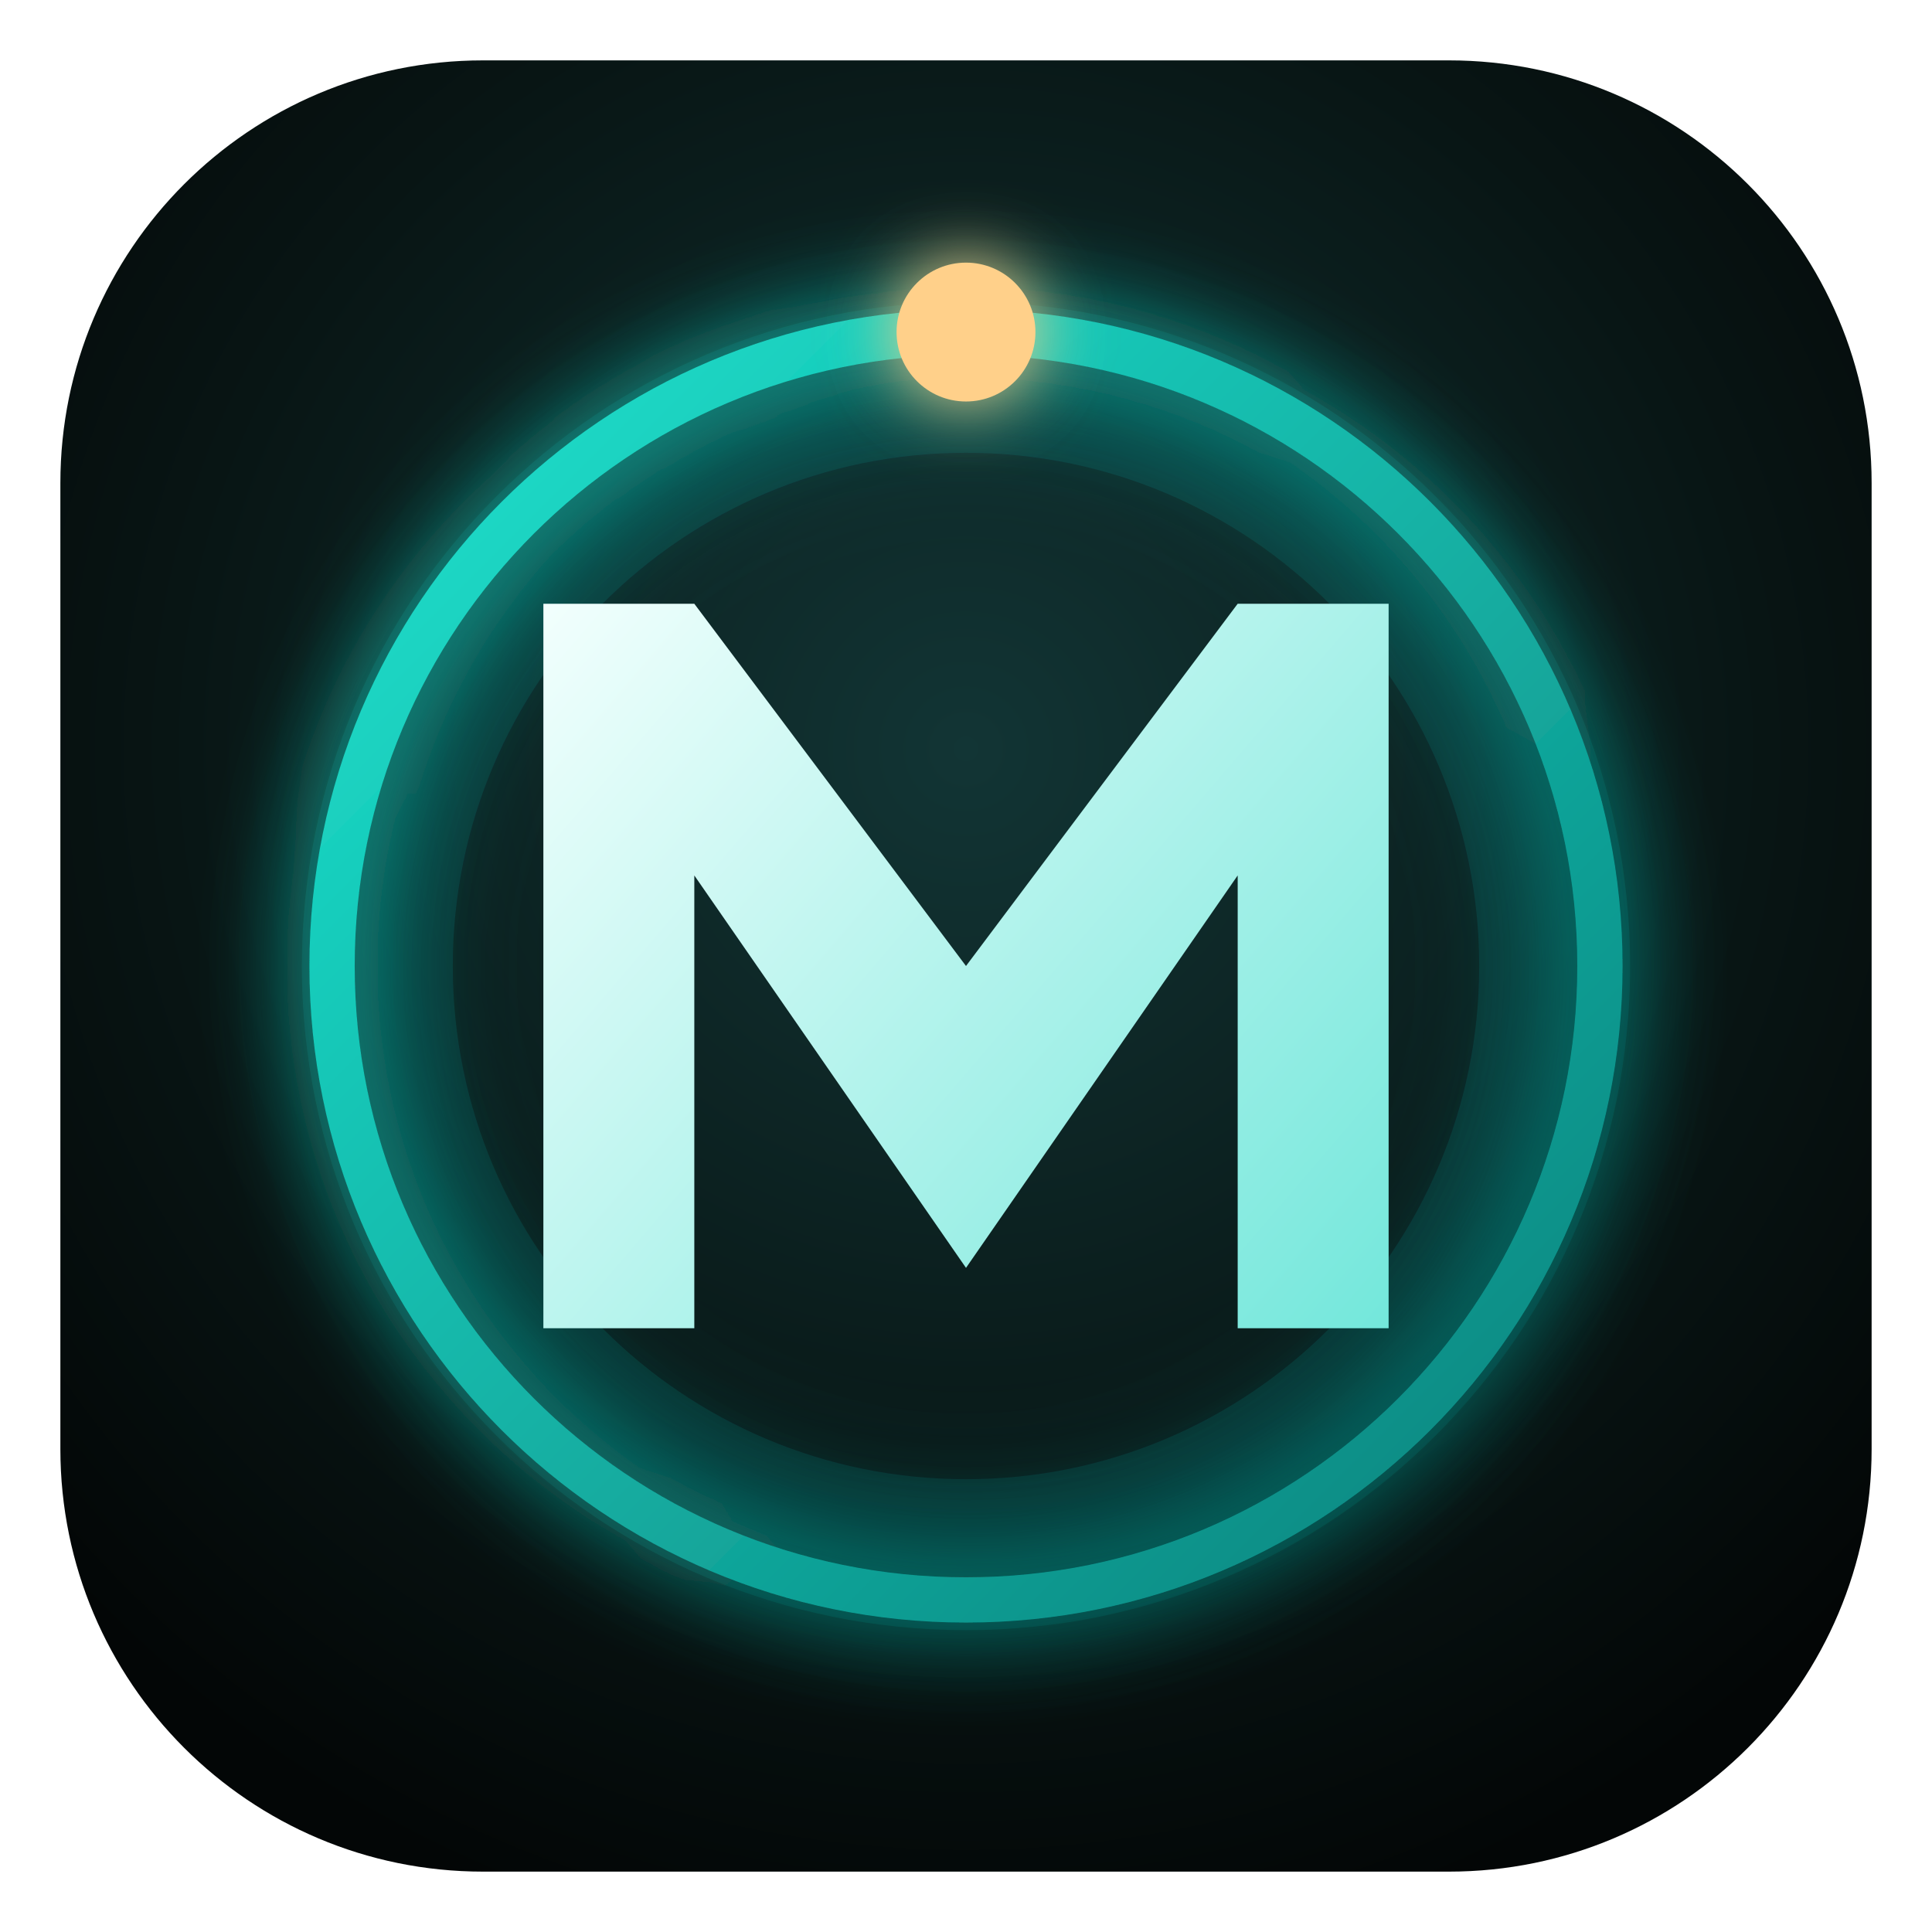
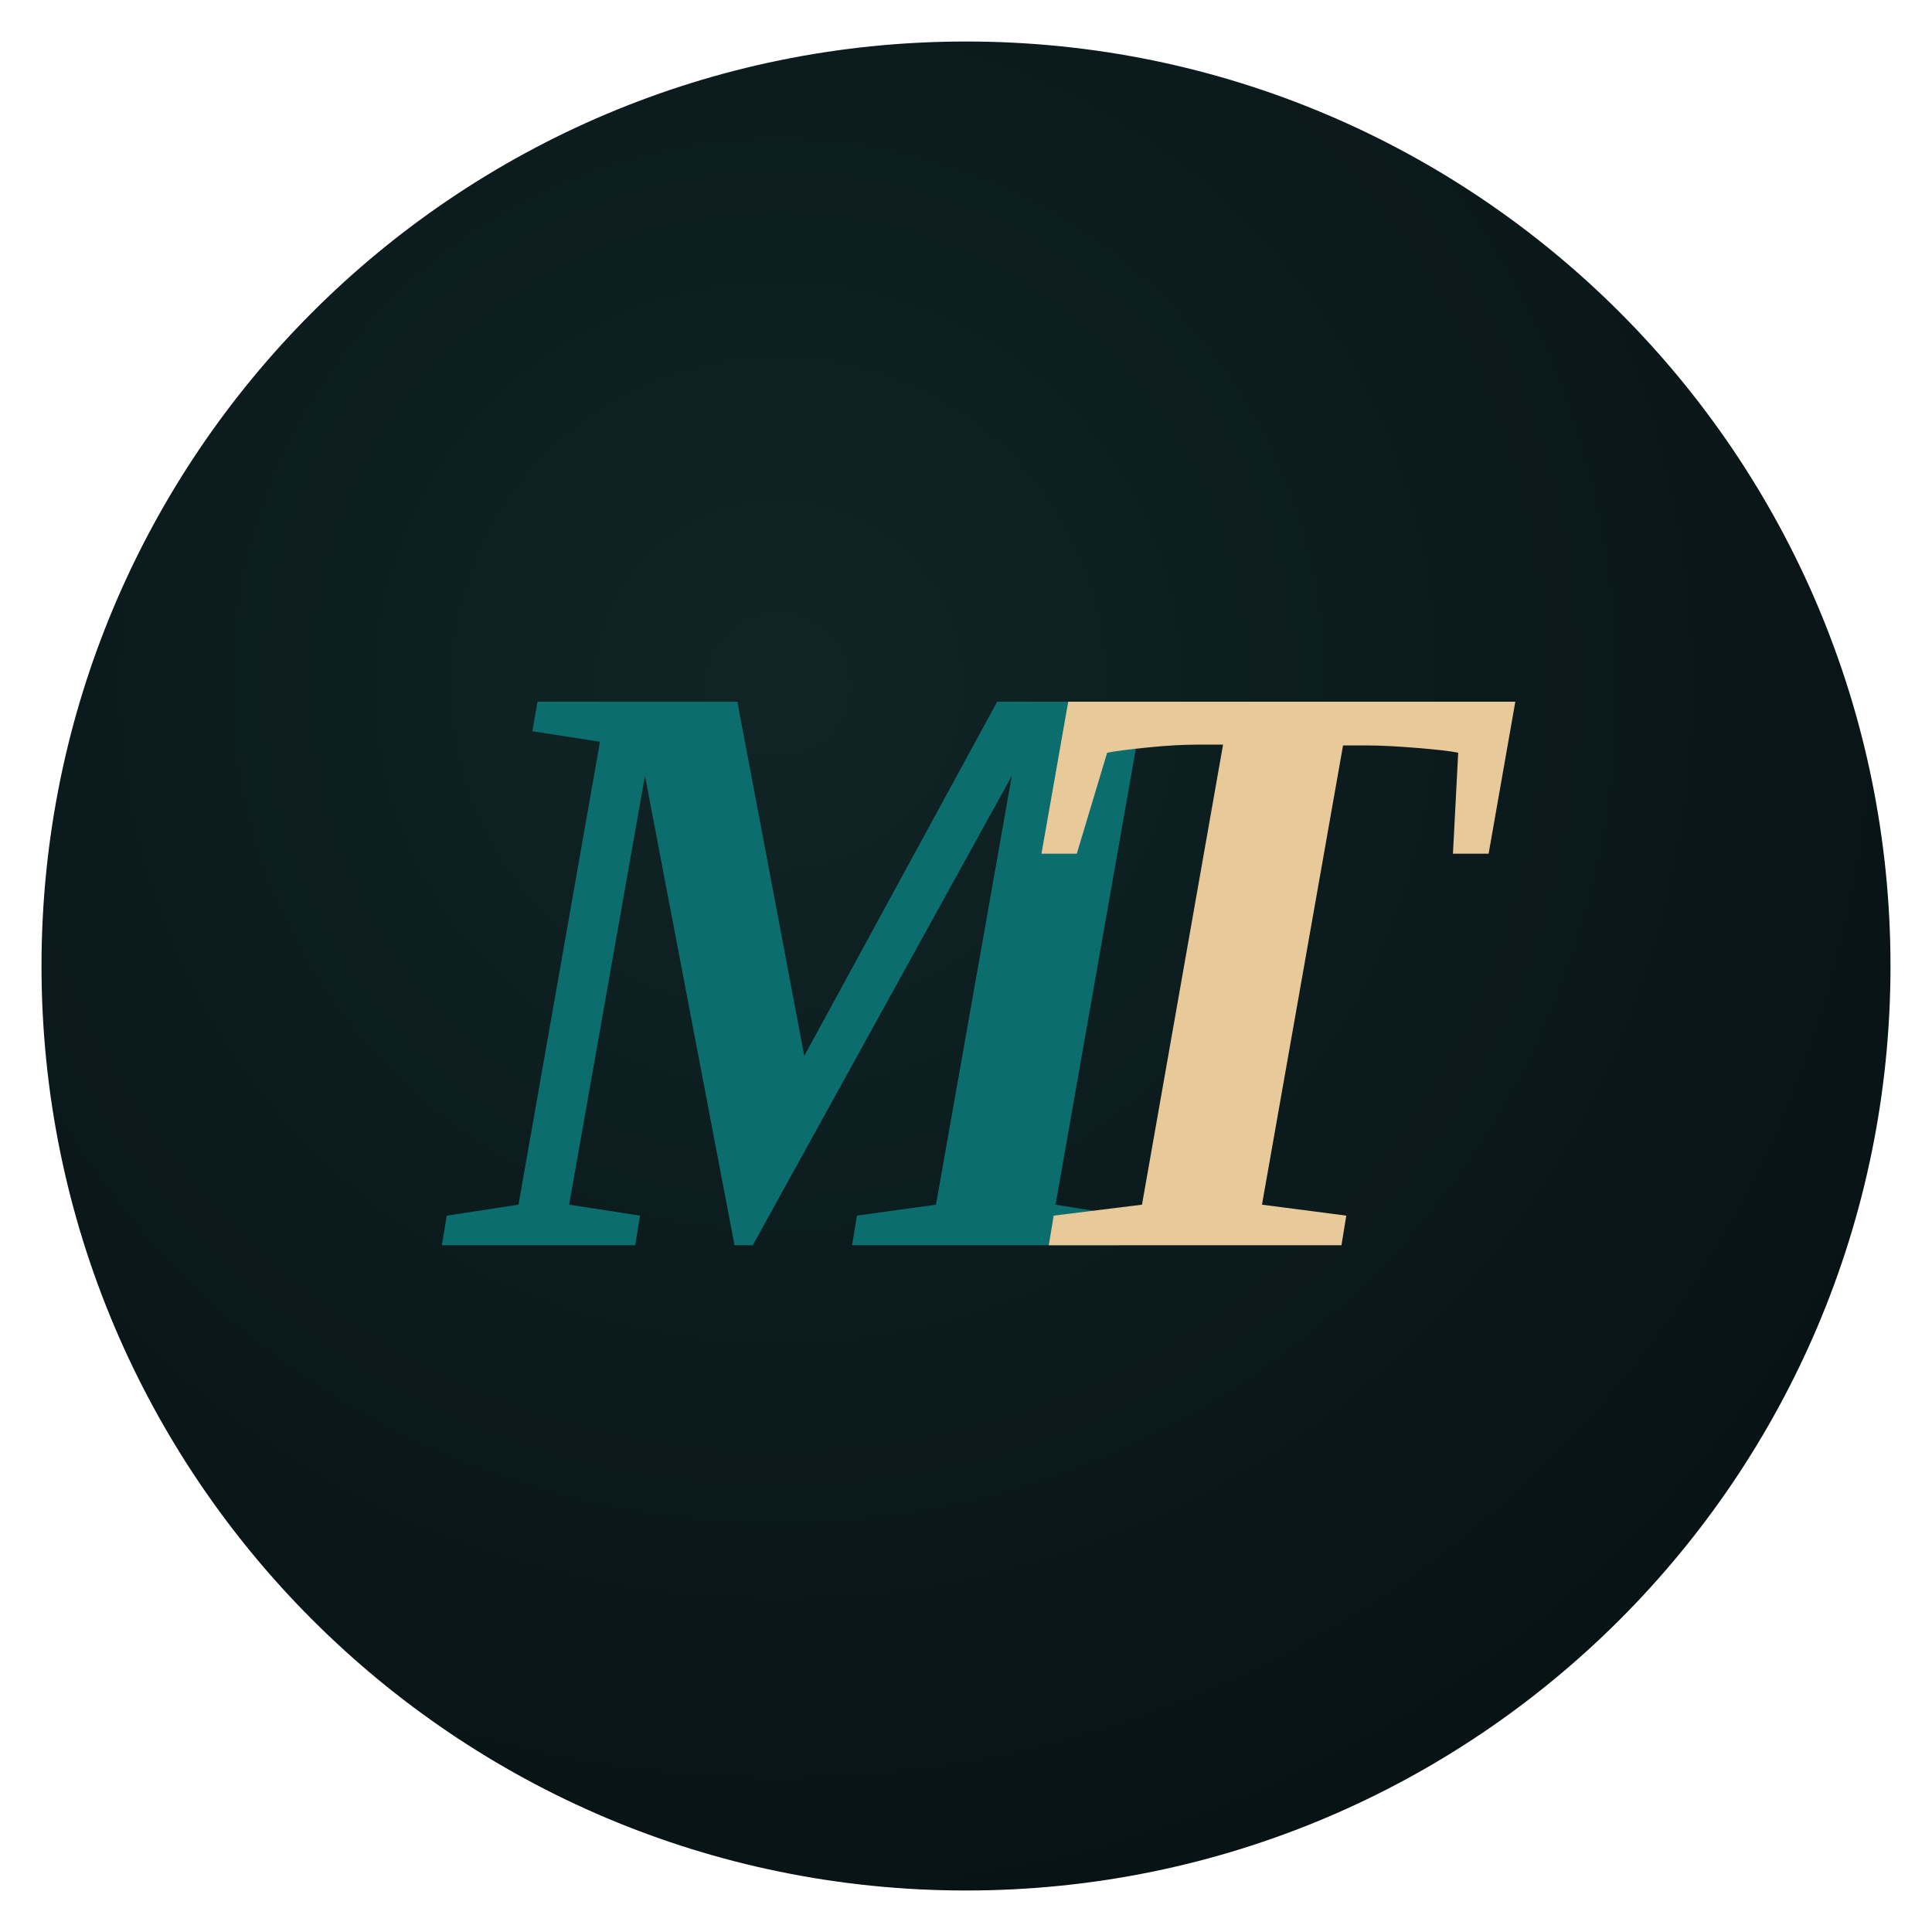
- <svg xmlns="http://www.w3.org/2000/svg" width="128" height="128" viewBox="0 0 128 128">
+ <svg xmlns="http://www.w3.org/2000/svg" width="512" height="512" viewBox="0 0 512 512">
  <defs>
-     <radialGradient id="bg" cx="50%" cy="38%" r="68%">
-       <stop offset="0%" stop-color="#123535" />
-       <stop offset="65%" stop-color="#081514" />
-       <stop offset="100%" stop-color="#030606" />
+     <radialGradient id="bg" cx="40%" cy="35%" r="70%">
+       <stop offset="0%" stop-color="#102426" />
+       <stop offset="100%" stop-color="#071214" />
    </radialGradient>
-     <linearGradient id="ring" x1="18" y1="18" x2="110" y2="110" gradientUnits="userSpaceOnUse">
-       <stop offset="0%" stop-color="#1EE8D3" />
-       <stop offset="100%" stop-color="#0A7D78" />
-     </linearGradient>
-     <linearGradient id="mgrad" x1="36" y1="40" x2="92" y2="88" gradientUnits="userSpaceOnUse">
-       <stop offset="0%" stop-color="#F2FFFD" />
-       <stop offset="100%" stop-color="#73E7DB" />
-     </linearGradient>
-     <filter id="softGlow" x="-60%" y="-60%" width="220%" height="220%">
-       <feGaussianBlur stdDeviation="3.2" result="blur" />
-       <feMerge>
-         <feMergeNode in="blur" />
-         <feMergeNode in="SourceGraphic" />
-       </feMerge>
-     </filter>
-     <filter id="dotGlow" x="-150%" y="-150%" width="400%" height="400%">
-       <feGaussianBlur stdDeviation="2.4" result="blur" />
-       <feMerge>
-         <feMergeNode in="blur" />
-         <feMergeNode in="SourceGraphic" />
-       </feMerge>
-     </filter>
  </defs>
-   <rect x="4" y="4" width="120" height="120" rx="28" fill="url(#bg)" />
-   <circle cx="64" cy="64" r="39" fill="none" stroke="#19CDBF" stroke-opacity="0.12" stroke-width="10" filter="url(#softGlow)">
-     <animate attributeName="stroke-opacity" values="0.08;0.22;0.08" dur="2.4s" repeatCount="indefinite" />
-     <animate attributeName="r" values="37;41;37" dur="2.4s" repeatCount="indefinite" />
-   </circle>
-   <circle cx="64" cy="64" r="42" fill="none" stroke="url(#ring)" stroke-width="3" filter="url(#softGlow)">
-     <animate attributeName="stroke-opacity" values="0.82;1;0.82" dur="2.2s" repeatCount="indefinite" />
-   </circle>
-   <path d="M36 88 V40 H46 L64 64 L82 40 H92 V88 H82 V58 L64 84 L46 58 V88 Z" fill="url(#mgrad)" />
-   <g>
-     <animateTransform attributeName="transform" type="rotate" from="0 64 64" to="360 64 64" dur="3.6s" repeatCount="indefinite" />
-     <circle cx="64" cy="22" r="4.6" fill="#FFD08A" filter="url(#dotGlow)">
-       <animate attributeName="r" values="4.2;5.3;4.2" dur="1.8s" repeatCount="indefinite" />
-       <animate attributeName="opacity" values="0.85;1;0.85" dur="1.8s" repeatCount="indefinite" />
-     </circle>
-   </g>
+   <circle cx="256" cy="256" r="245" fill="url(#bg)" />
+   <text x="120" y="330" font-family="Times New Roman, serif" font-size="220" font-style="italic" font-weight="700" fill="#0b6d6d">M</text>
+   <text x="260" y="330" font-family="Times New Roman, serif" font-size="220" font-style="italic" font-weight="700" fill="#e8c99a">T</text>
</svg>
